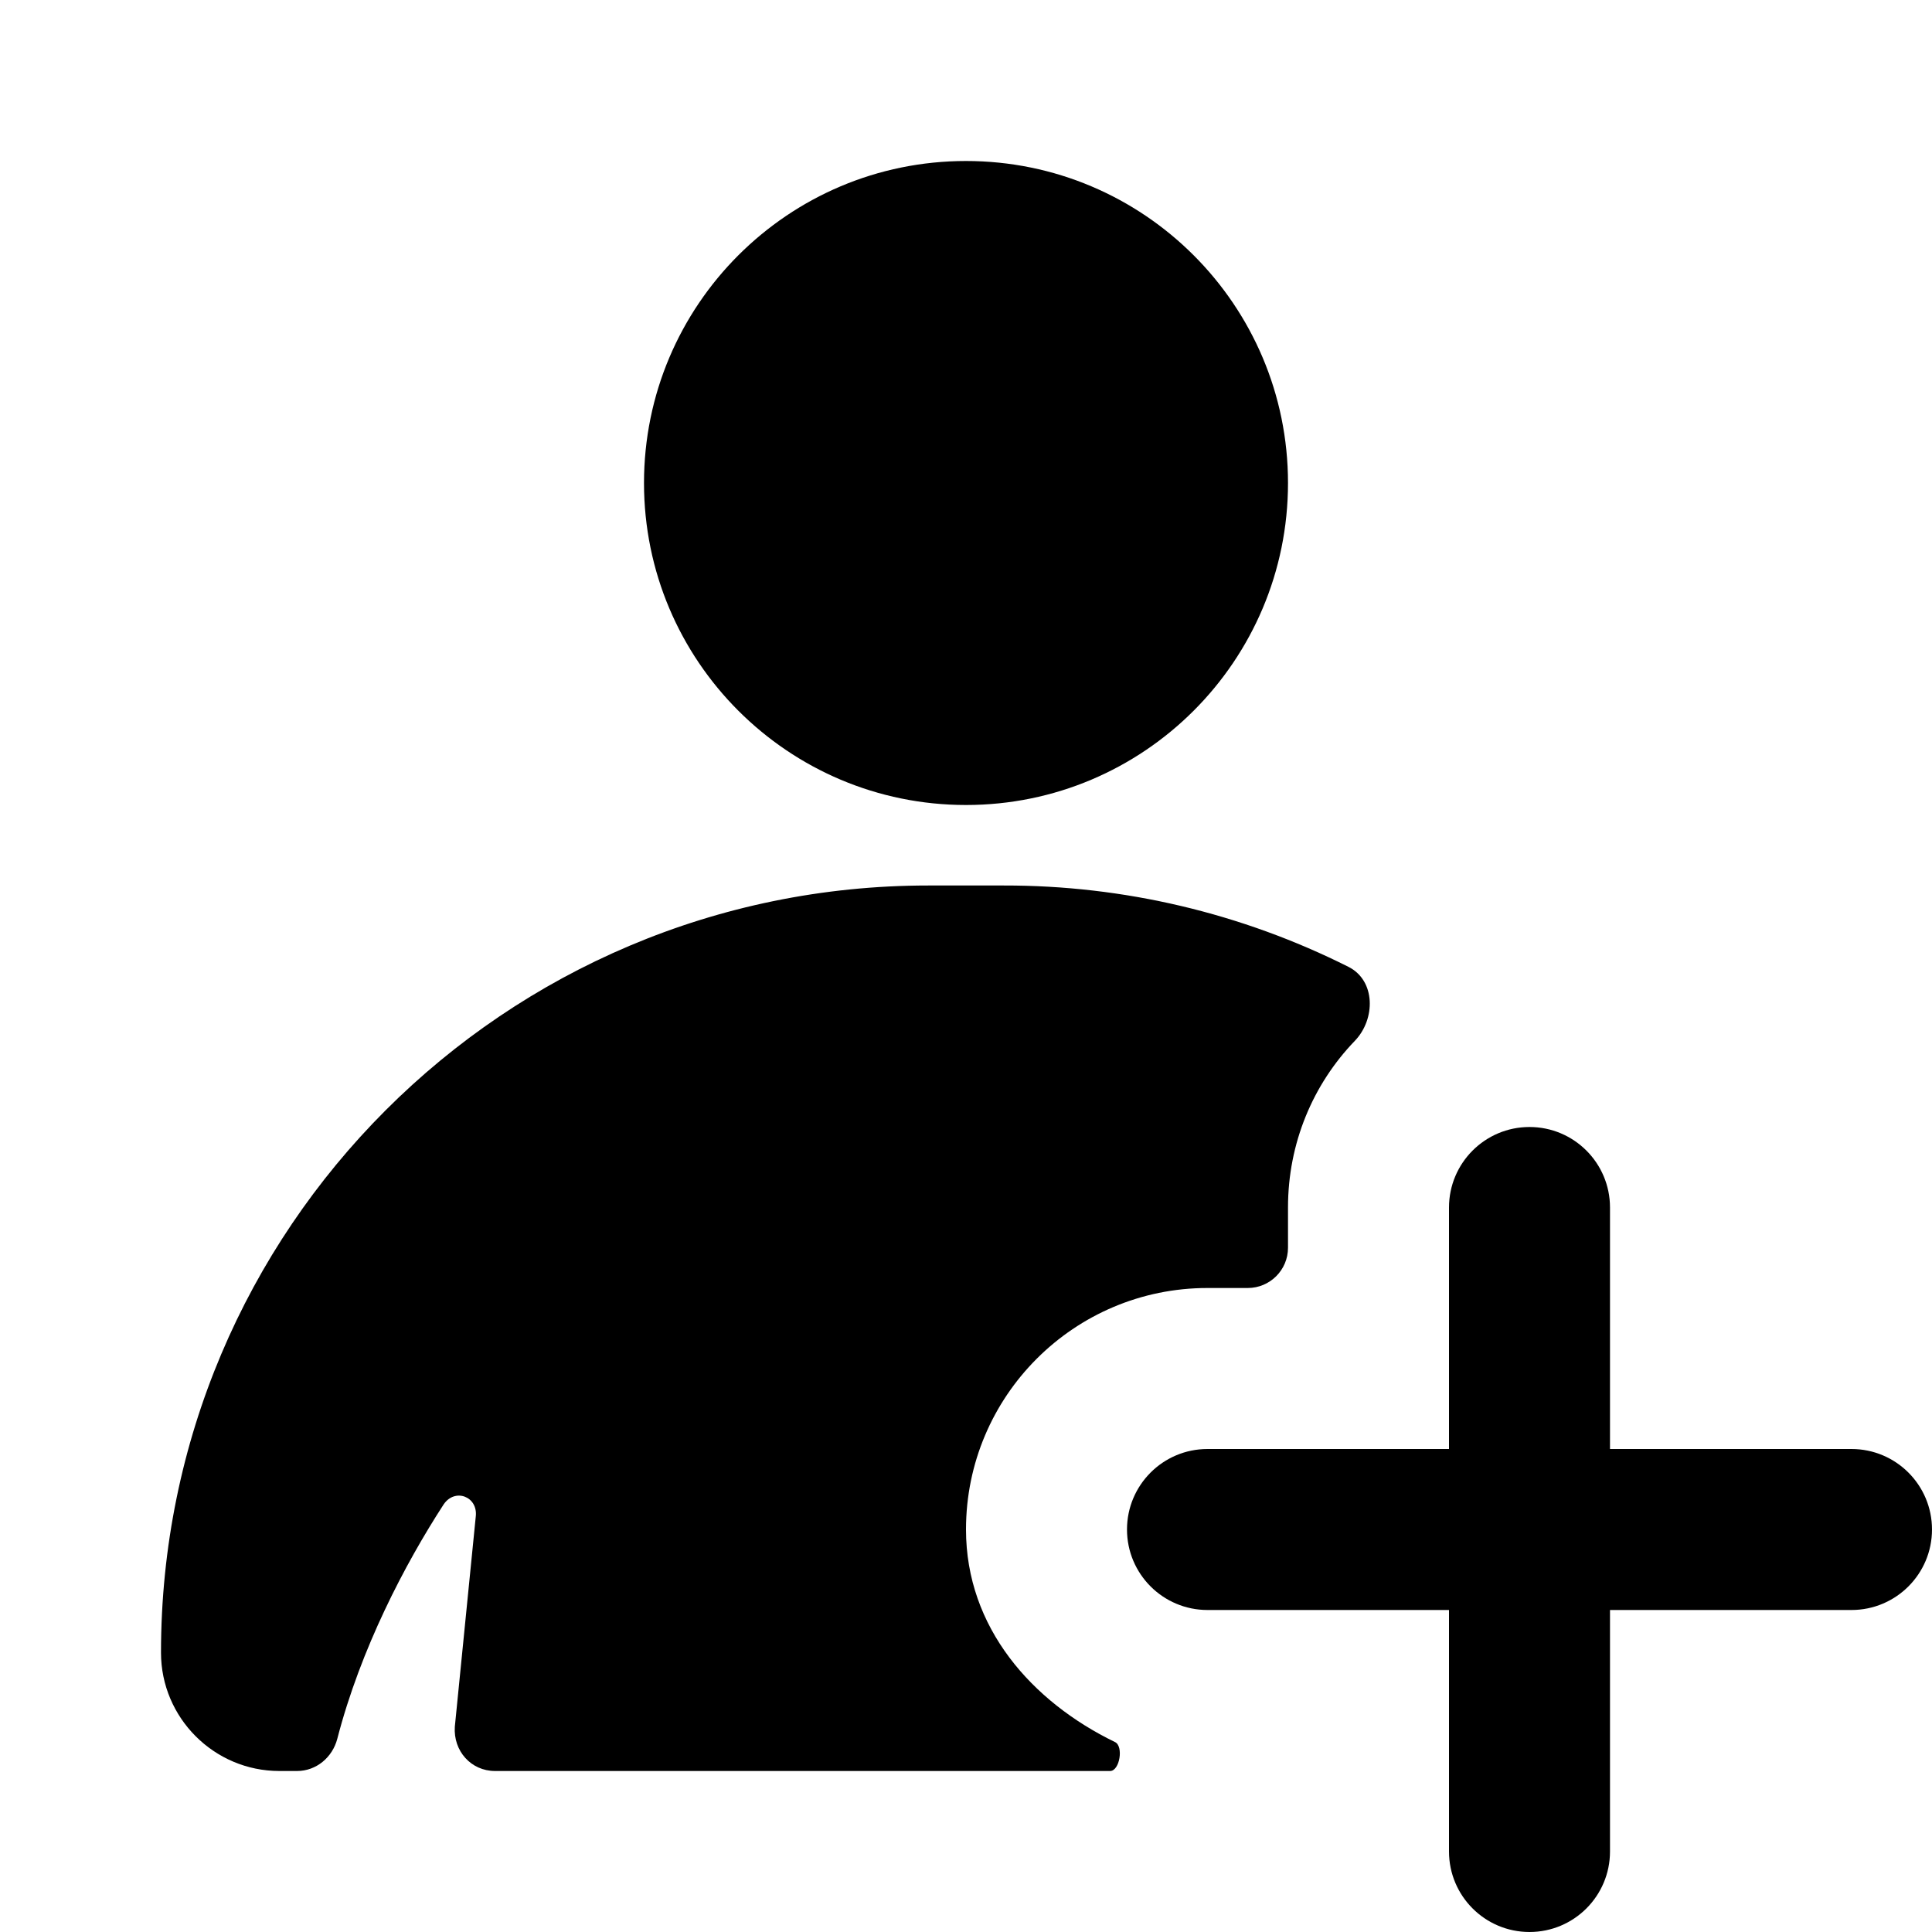
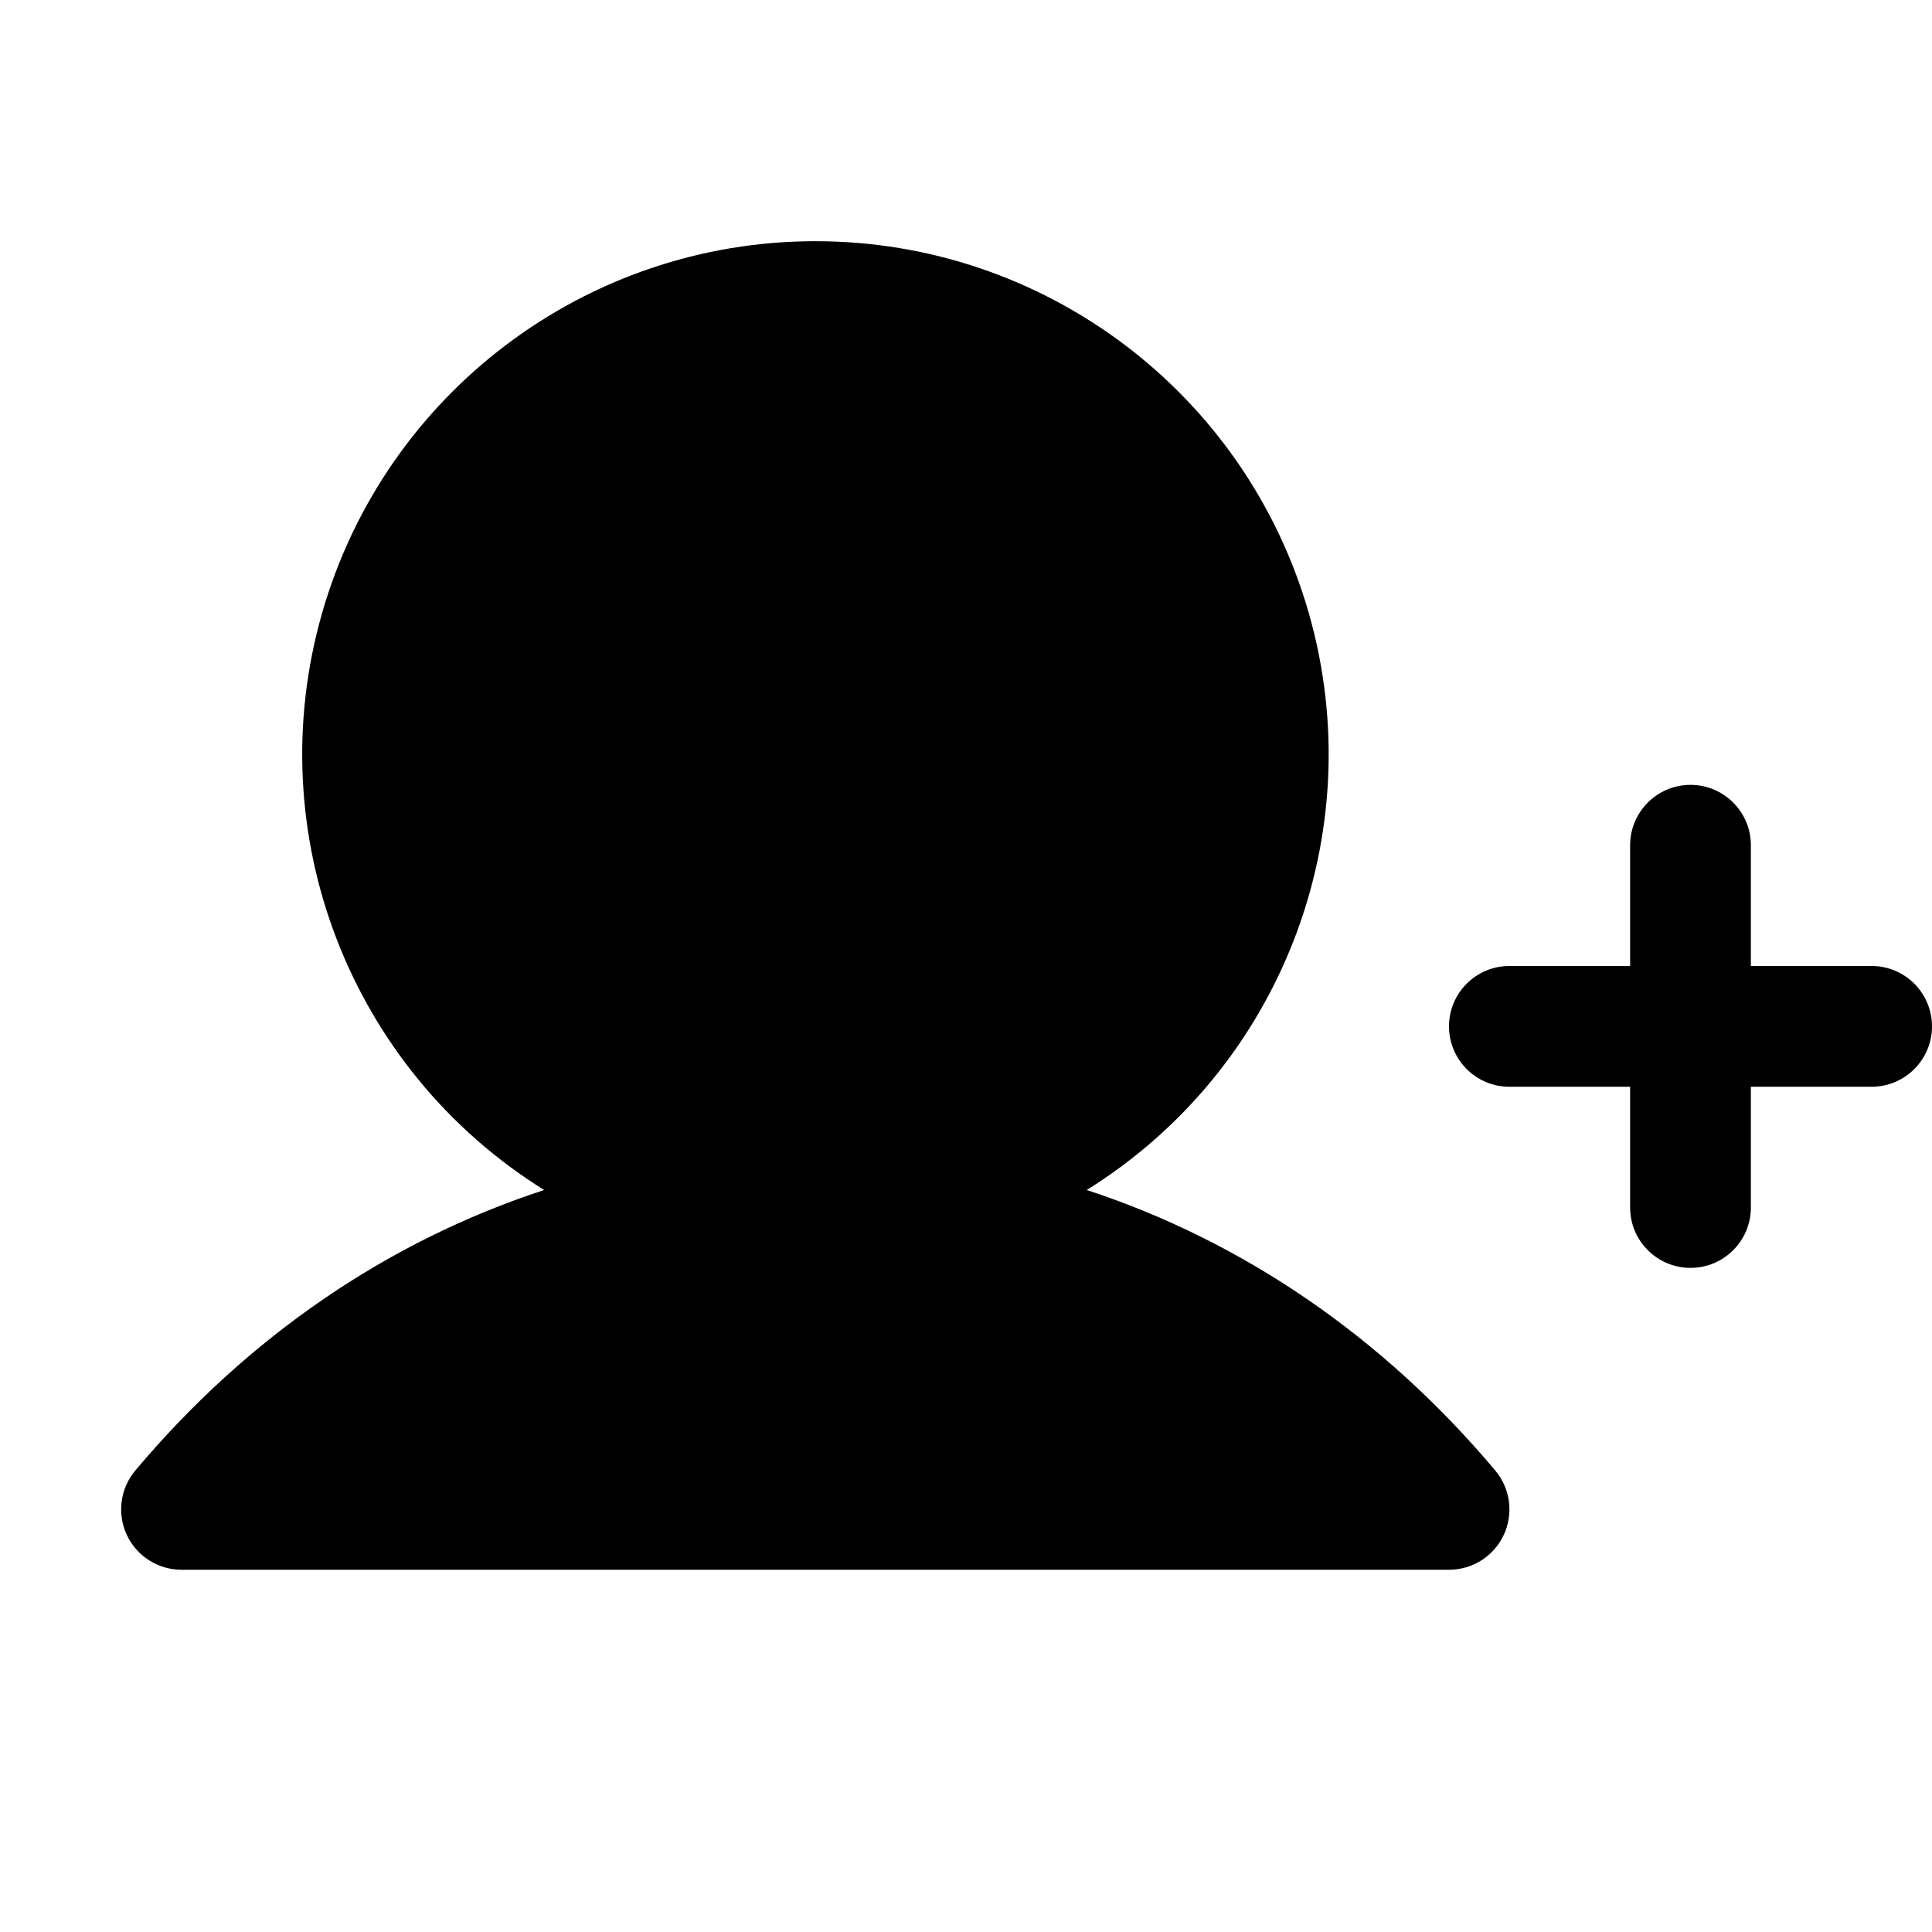
- <svg xmlns="http://www.w3.org/2000/svg" fill="none" viewBox="0 0 24 24">
-   <path d="M19 14a1 1 0 0 1 1 1v3h3a1 1 0 0 1 0 2h-3v3a1 1 0 0 1-2 0v-3h-3a1 1 0 1 1 0-2h3v-3a1 1 0 0 1 1-1Z" fill="currentColor" />
-   <path d="M16.83 12.93c.26-.27.26-.75-.08-.92A9.5 9.5 0 0 0 12.47 11h-.94A9.53 9.53 0 0 0 2 20.53c0 .81.66 1.47 1.47 1.47h.22c.24 0 .44-.17.5-.4.29-1.12.84-2.17 1.32-2.91.14-.21.43-.1.4.15l-.26 2.61c-.02.3.2.55.5.55h7.64c.12 0 .17-.31.06-.36C12.82 21.14 12 20.22 12 19a3 3 0 0 1 3-3h.5a.5.5 0 0 0 .5-.5V15c0-.8.31-1.53.83-2.07ZM12 10a4 4 0 1 0 0-8 4 4 0 0 0 0 8Z" fill="currentColor" />
+ <svg xmlns="http://www.w3.org/2000/svg" viewBox="0 0 256 256" fill="currentColor">
+   <path d="M256,136a8,8,0,0,1-8,8H232v16a8,8,0,0,1-16,0V144H200a8,8,0,0,1,0-16h16V112a8,8,0,0,1,16,0v16h16A8,8,0,0,1,256,136ZM144,157.68a68,68,0,1,0-71.9,0c-20.65,6.76-39.23,19.39-54.17,37.17A8,8,0,0,0,24,208H192a8,8,0,0,0,6.13-13.15C183.18,177.07,164.6,164.44,144,157.68Z" />
</svg>
